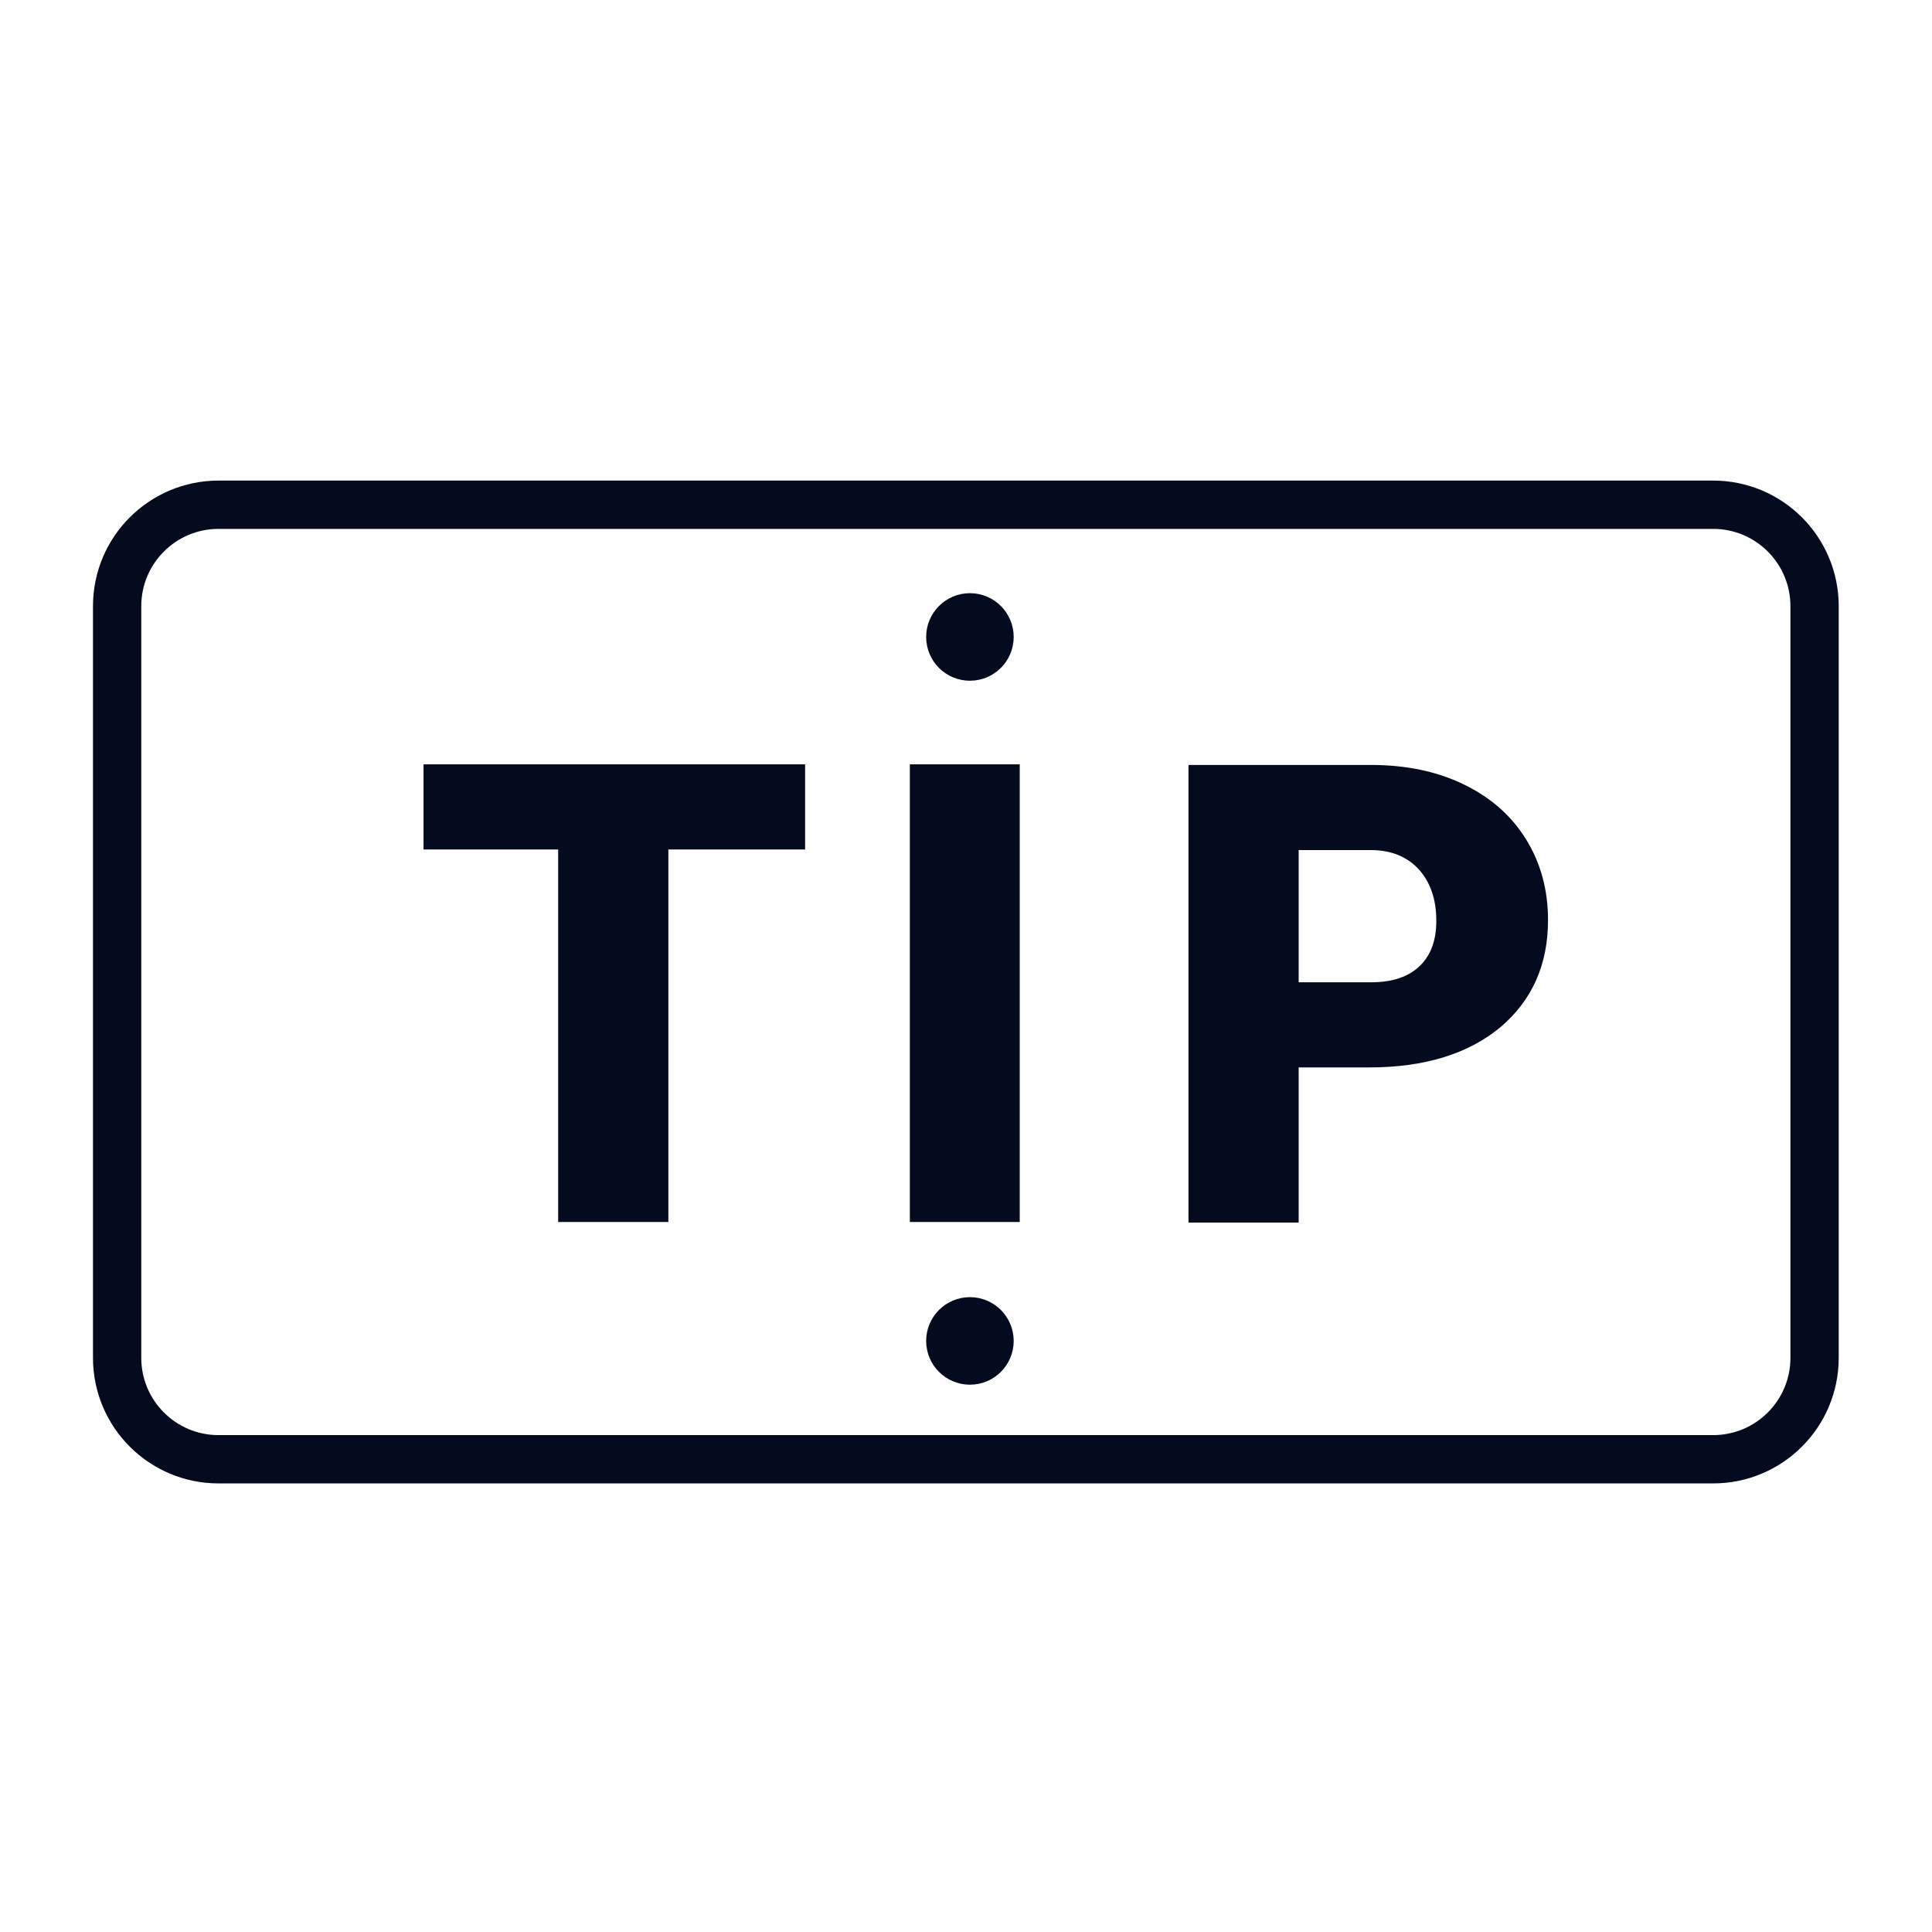
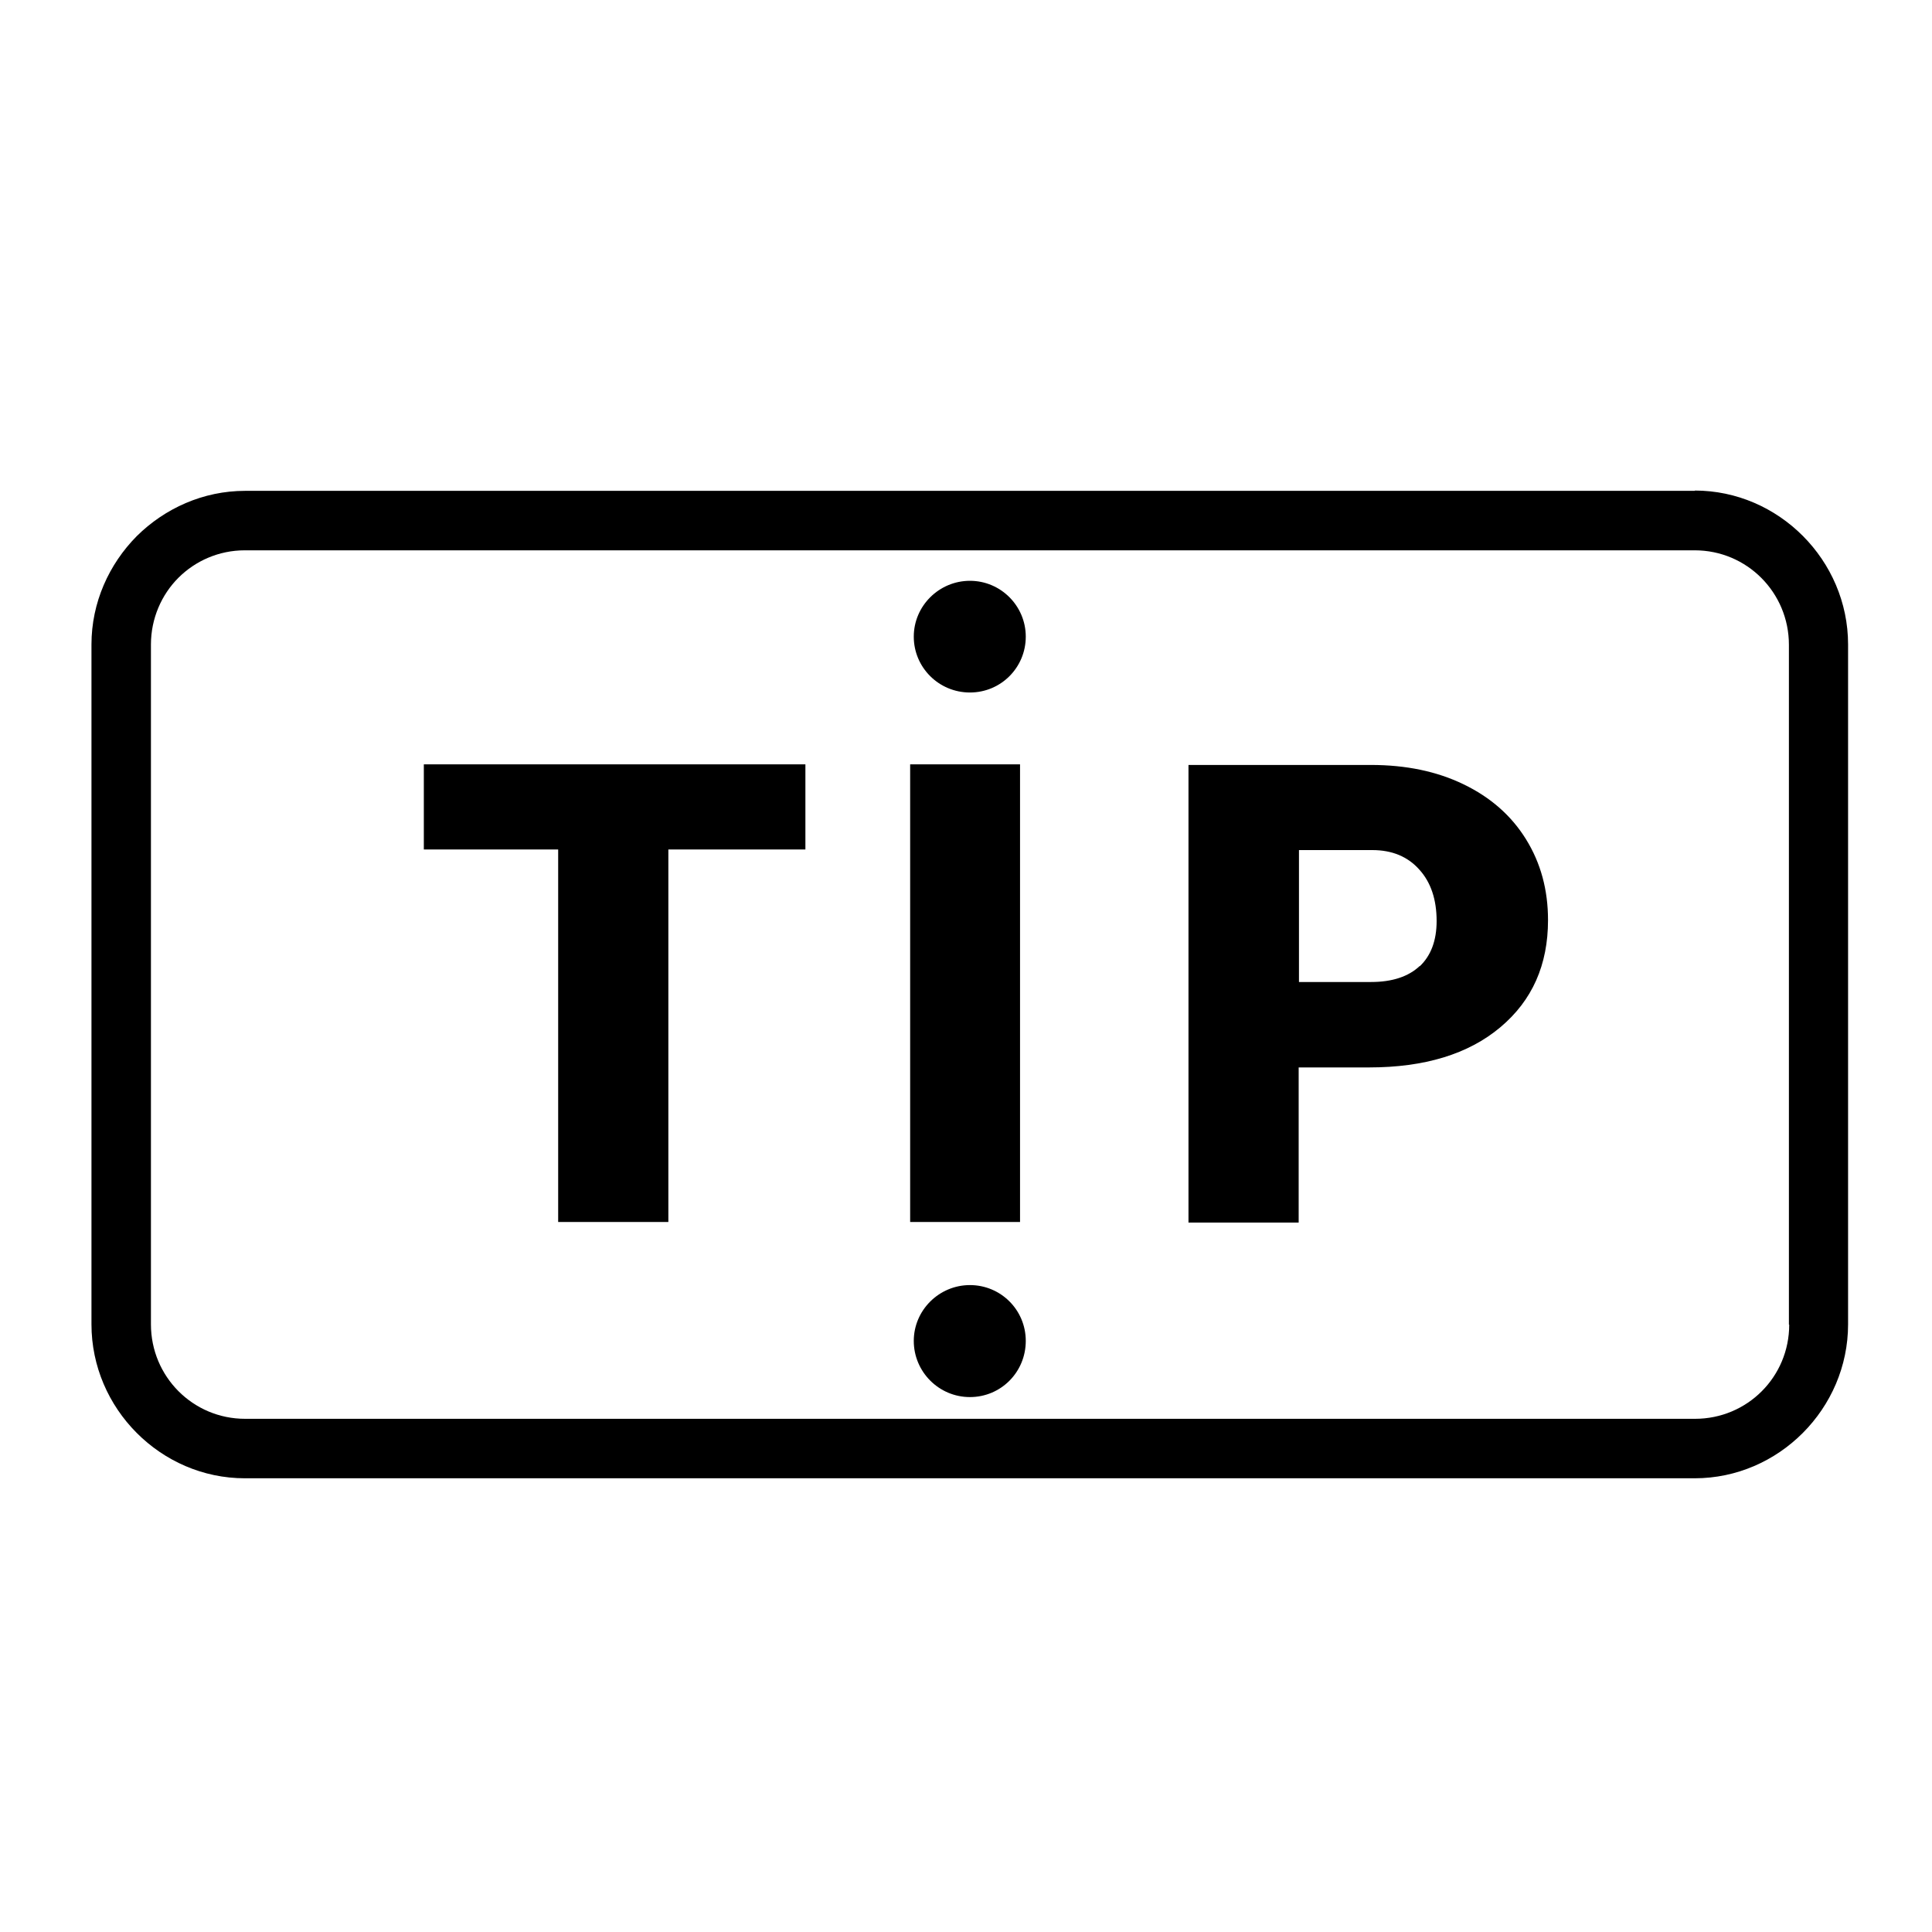
<svg xmlns="http://www.w3.org/2000/svg" id="a" viewBox="0 0 64 64">
-   <path d="M26.68,28.14h-4.54v12.34h-3.65v-12.34h-4.46v-2.82h12.64v2.82Z" style="fill:#040b1f;" />
-   <path d="M33.78,40.48h-3.64v-15.16h3.64v15.16Z" style="fill:#040b1f;" />
-   <path d="M43.02,35.36v5.14h-3.65v-15.16h6.04c1.16,0,2.18,.21,3.07,.64,.89,.43,1.58,1.03,2.07,1.82s.73,1.68,.73,2.68c0,1.48-.53,2.66-1.58,3.55-1.06,.88-2.51,1.33-4.35,1.33h-2.33Zm0-2.82h2.39c.71,0,1.24-.18,1.61-.53s.56-.85,.56-1.5c0-.71-.19-1.27-.57-1.7-.38-.42-.9-.64-1.56-.65h-2.43v4.37Z" style="fill:#040b1f;" />
-   <circle cx="32.13" cy="21.1" r=".85" style="fill:#040b1f; stroke:#040b1f; stroke-miterlimit:10; stroke-width:1.2px;" />
-   <circle cx="32.13" cy="44.42" r=".85" style="fill:#040b1f; stroke:#040b1f; stroke-miterlimit:10; stroke-width:1.2px;" />
-   <rect x="3.88" y="16.72" width="56.23" height="31.62" rx="3.36" ry="3.36" style="fill:none; stroke:#040b1f; stroke-miterlimit:10; stroke-width:1.6px;" />
+   <polygon points="14.04 28.14 18.49 28.14 18.49 40.48 22.14 40.48 22.14 28.14 26.68 28.14 26.68 25.32 14.04 25.32 14.04 28.14" />
+   <rect x="30.15" y="25.32" width="3.64" height="15.16" />
+   <path d="m48.48,25.98c-.89-.43-1.91-.64-3.07-.64h-6.04v15.16h3.65v-5.14h2.33c1.84,0,3.29-.44,4.35-1.33,1.06-.89,1.58-2.07,1.58-3.55,0-1-.24-1.89-.73-2.68-.49-.79-1.18-1.39-2.07-1.82Zm-1.45,6.02c-.37.35-.91.53-1.61.53h-2.39v-4.37h2.43c.66,0,1.18.22,1.56.65.38.42.57.99.57,1.7,0,.65-.19,1.15-.56,1.5Z" />
+   <path d="m32.13,19.24c-1.02,0-1.86.83-1.86,1.85s.83,1.85,1.86,1.85,1.85-.83,1.85-1.85-.83-1.85-1.85-1.85Z" />
+   <path d="m32.13,42.57c-1.02,0-1.86.83-1.86,1.85s.83,1.86,1.86,1.86,1.85-.83,1.85-1.86-.83-1.85-1.85-1.85Z" />
+   <path d="m56.15,16.26H8.12c-1.39,0-2.66.58-3.59,1.5-.92.93-1.5,2.2-1.5,3.59v22.52c0,2.79,2.3,5.1,5.08,5.1h48.03c2.78,0,5.08-2.31,5.08-5.1v-22.52c0-2.79-2.3-5.1-5.08-5.1Zm3.12,27.62c0,1.73-1.39,3.12-3.12,3.12H8.12c-1.73,0-3.12-1.4-3.12-3.13v-22.52c0-.86.35-1.65.91-2.21.56-.56,1.34-.91,2.2-.91h48.03c1.73,0,3.12,1.4,3.12,3.13v22.52Z" />
</svg>
